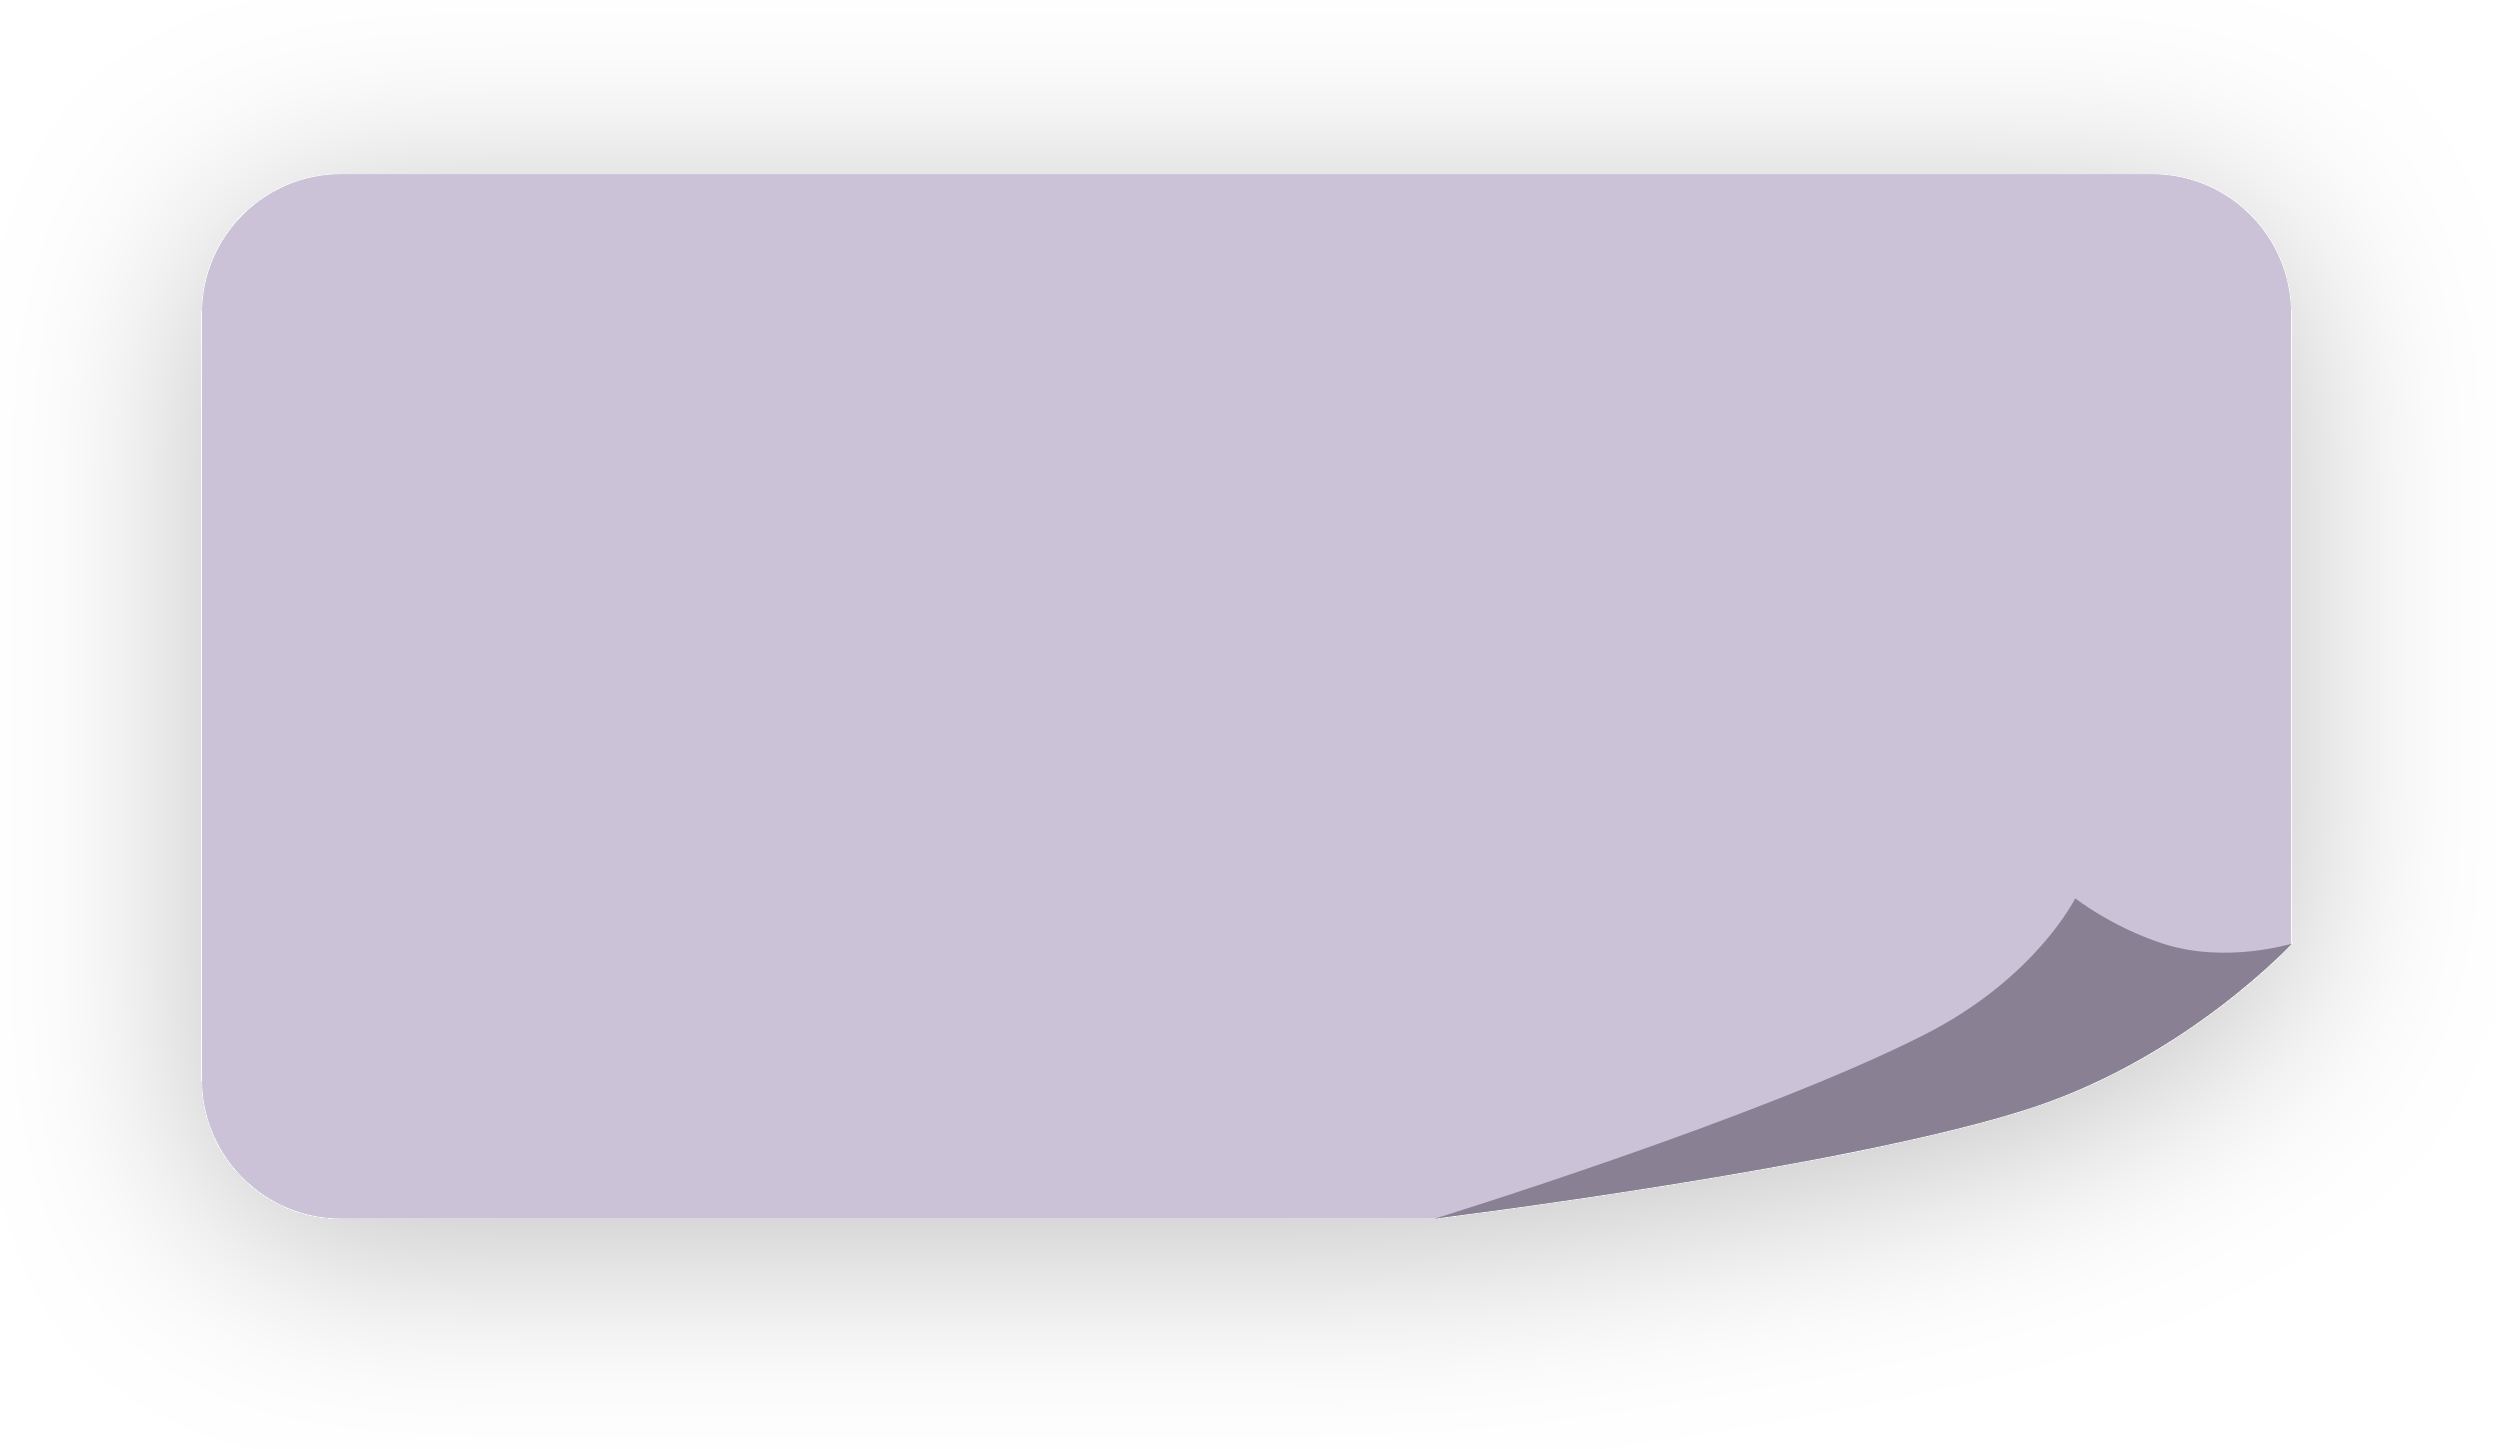
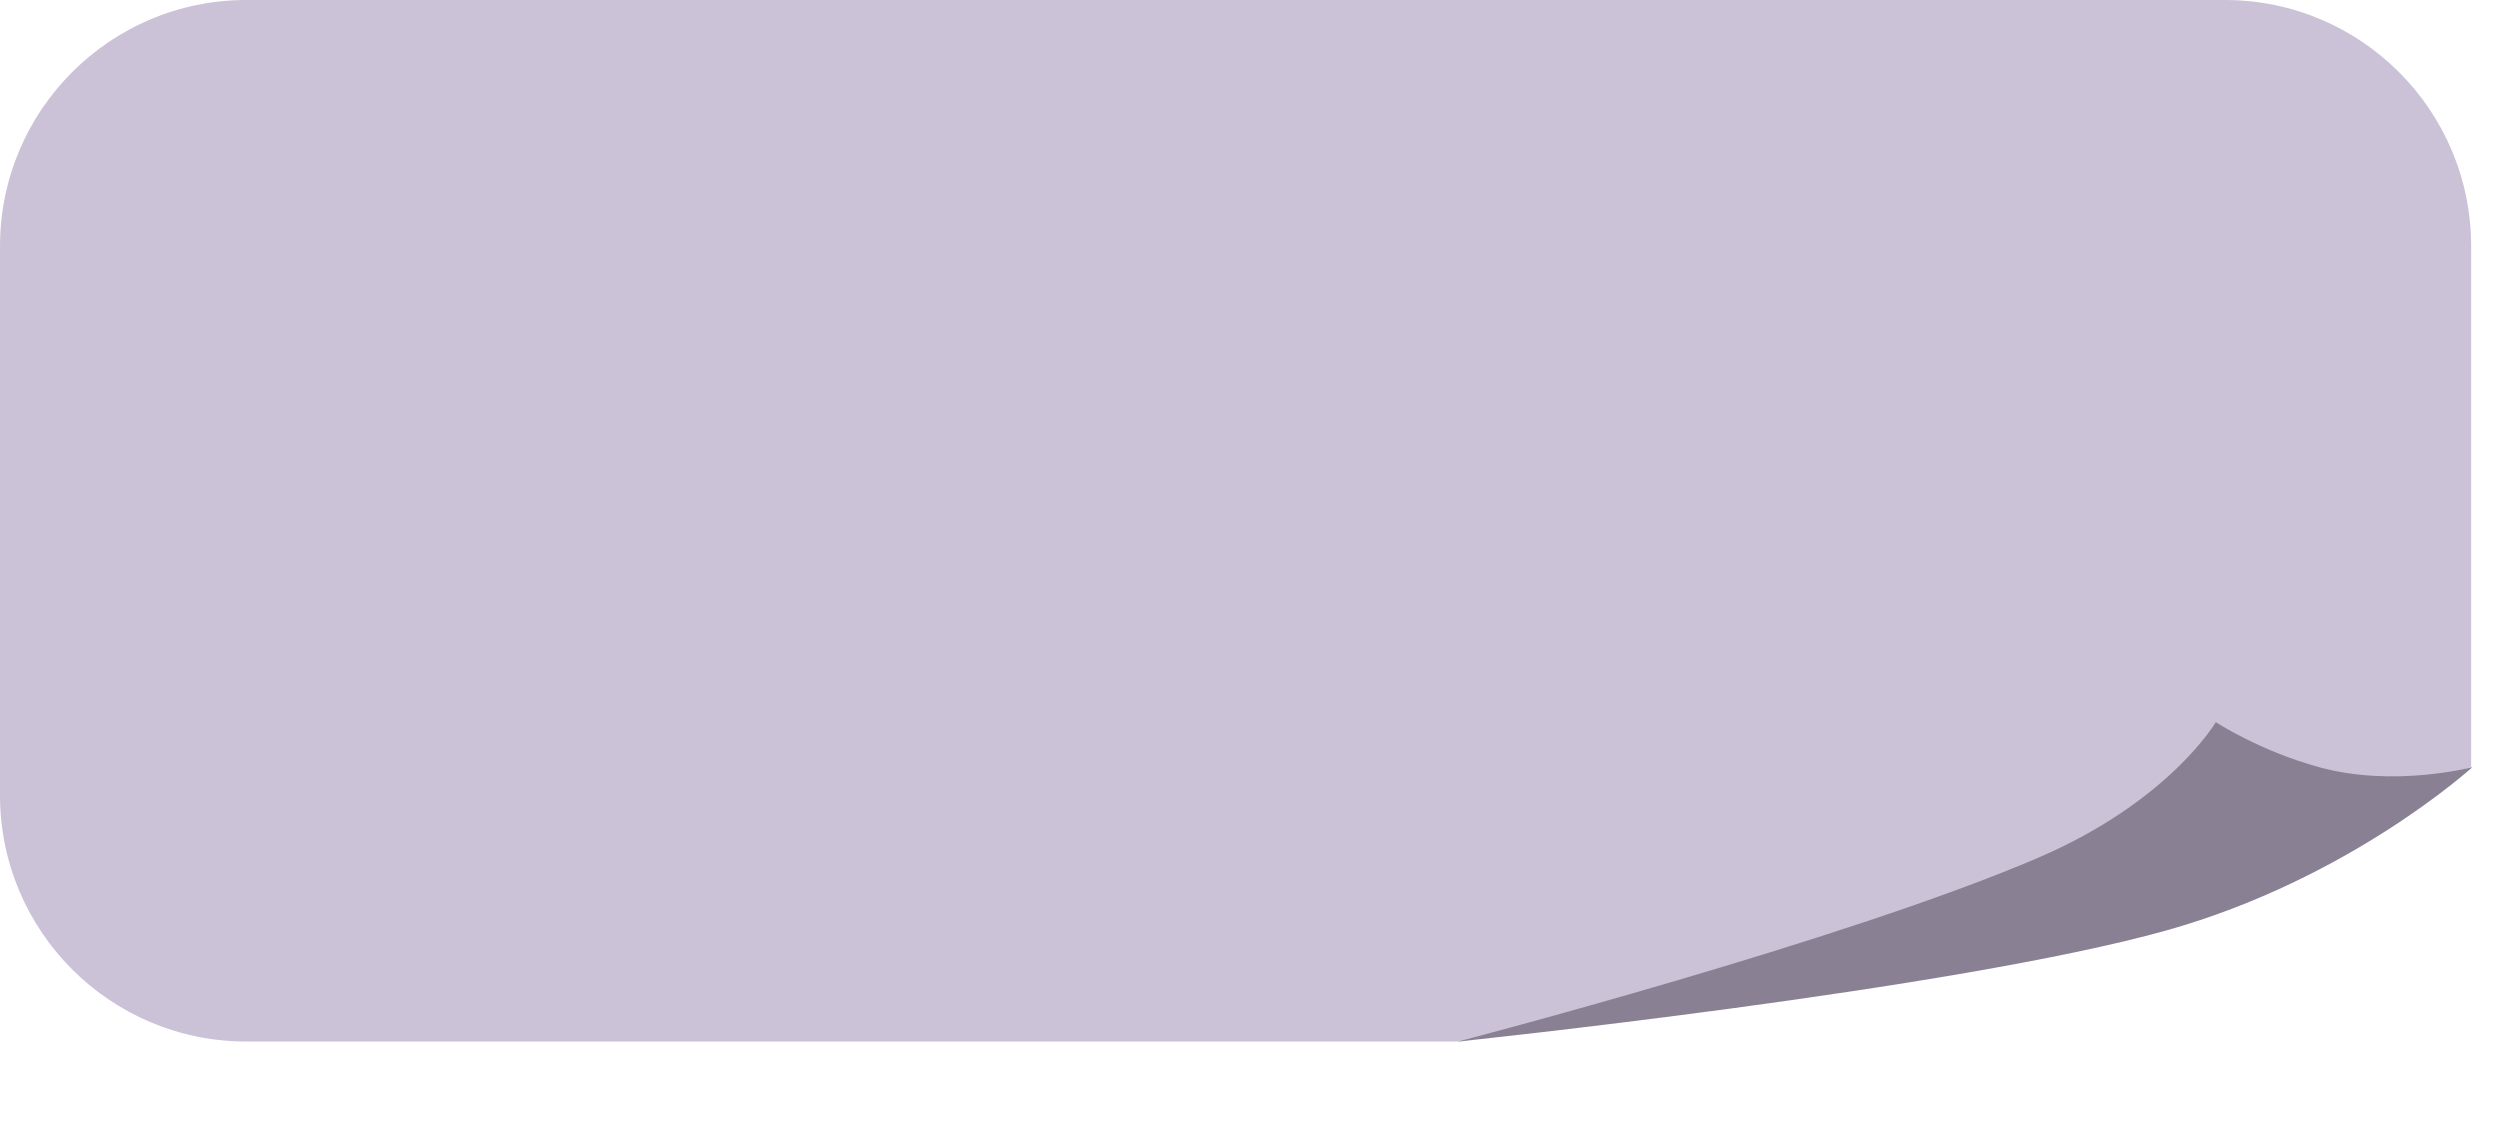
- <svg xmlns="http://www.w3.org/2000/svg" width="359" height="208" viewBox="0 0 359 208" fill="none">
-   <g filter="url(#filter0_d_193_4)">
-     <path d="M29 45C29 33.954 37.954 25 49 25H309C320.046 25 329 33.954 329 45V135.5L206.5 175H49C37.954 175 29 166.046 29 155V45Z" fill="#CCC2D8" />
-     <path d="M310.5 135.476C303.247 133.101 298 129 298 129C298 129 292.395 140.384 276.5 148.5C253 160.5 206.001 175.002 206.001 175.002C206.001 175.002 266.203 167.57 292 159C314.254 151.608 329.16 135.476 329.16 135.476C329.16 135.476 319.652 138.473 310.5 135.476Z" fill="#898193" />
-   </g>
-   <defs>
-     <filter id="filter0_d_193_4" x="0" y="0" width="358.16" height="208.001" filterUnits="userSpaceOnUse" color-interpolation-filters="sRGB">
-       <feFlood flood-opacity="0" result="BackgroundImageFix" />
-       <feColorMatrix in="SourceAlpha" type="matrix" values="0 0 0 0 0 0 0 0 0 0 0 0 0 0 0 0 0 0 127 0" result="hardAlpha" />
-       <feOffset dy="4" />
-       <feGaussianBlur stdDeviation="14.5" />
-       <feComposite in2="hardAlpha" operator="out" />
-       <feColorMatrix type="matrix" values="0 0 0 0 0 0 0 0 0 0 0 0 0 0 0 0 0 0 0.25 0" />
-       <feBlend mode="normal" in2="BackgroundImageFix" result="effect1_dropShadow_193_4" />
-       <feBlend mode="normal" in="SourceGraphic" in2="effect1_dropShadow_193_4" result="shape" />
-     </filter>
-   </defs>
+ <svg xmlns="http://www.w3.org/2000/svg" width="203" height="91" viewBox="0 0 203 91" fill="none">
+   <path d="M0 20C0 8.954 8.954 0 20 0H180.658C191.704 0 200.658 8.954 200.658 20V62.301L118.723 84.572H20C8.954 84.572 0 75.618 0 64.572V20Z" fill="#CCC2D8" />
+   <path d="M188.284 62.288C183.433 60.949 179.924 58.637 179.924 58.637C179.924 58.637 176.174 65.055 165.543 69.631C149.825 76.397 118.389 84.573 118.389 84.573C118.389 84.573 158.656 80.383 175.911 75.552C190.795 71.383 200.765 62.288 200.765 62.288C200.765 62.288 194.406 63.978 188.284 62.288Z" fill="#898193" />
</svg>
